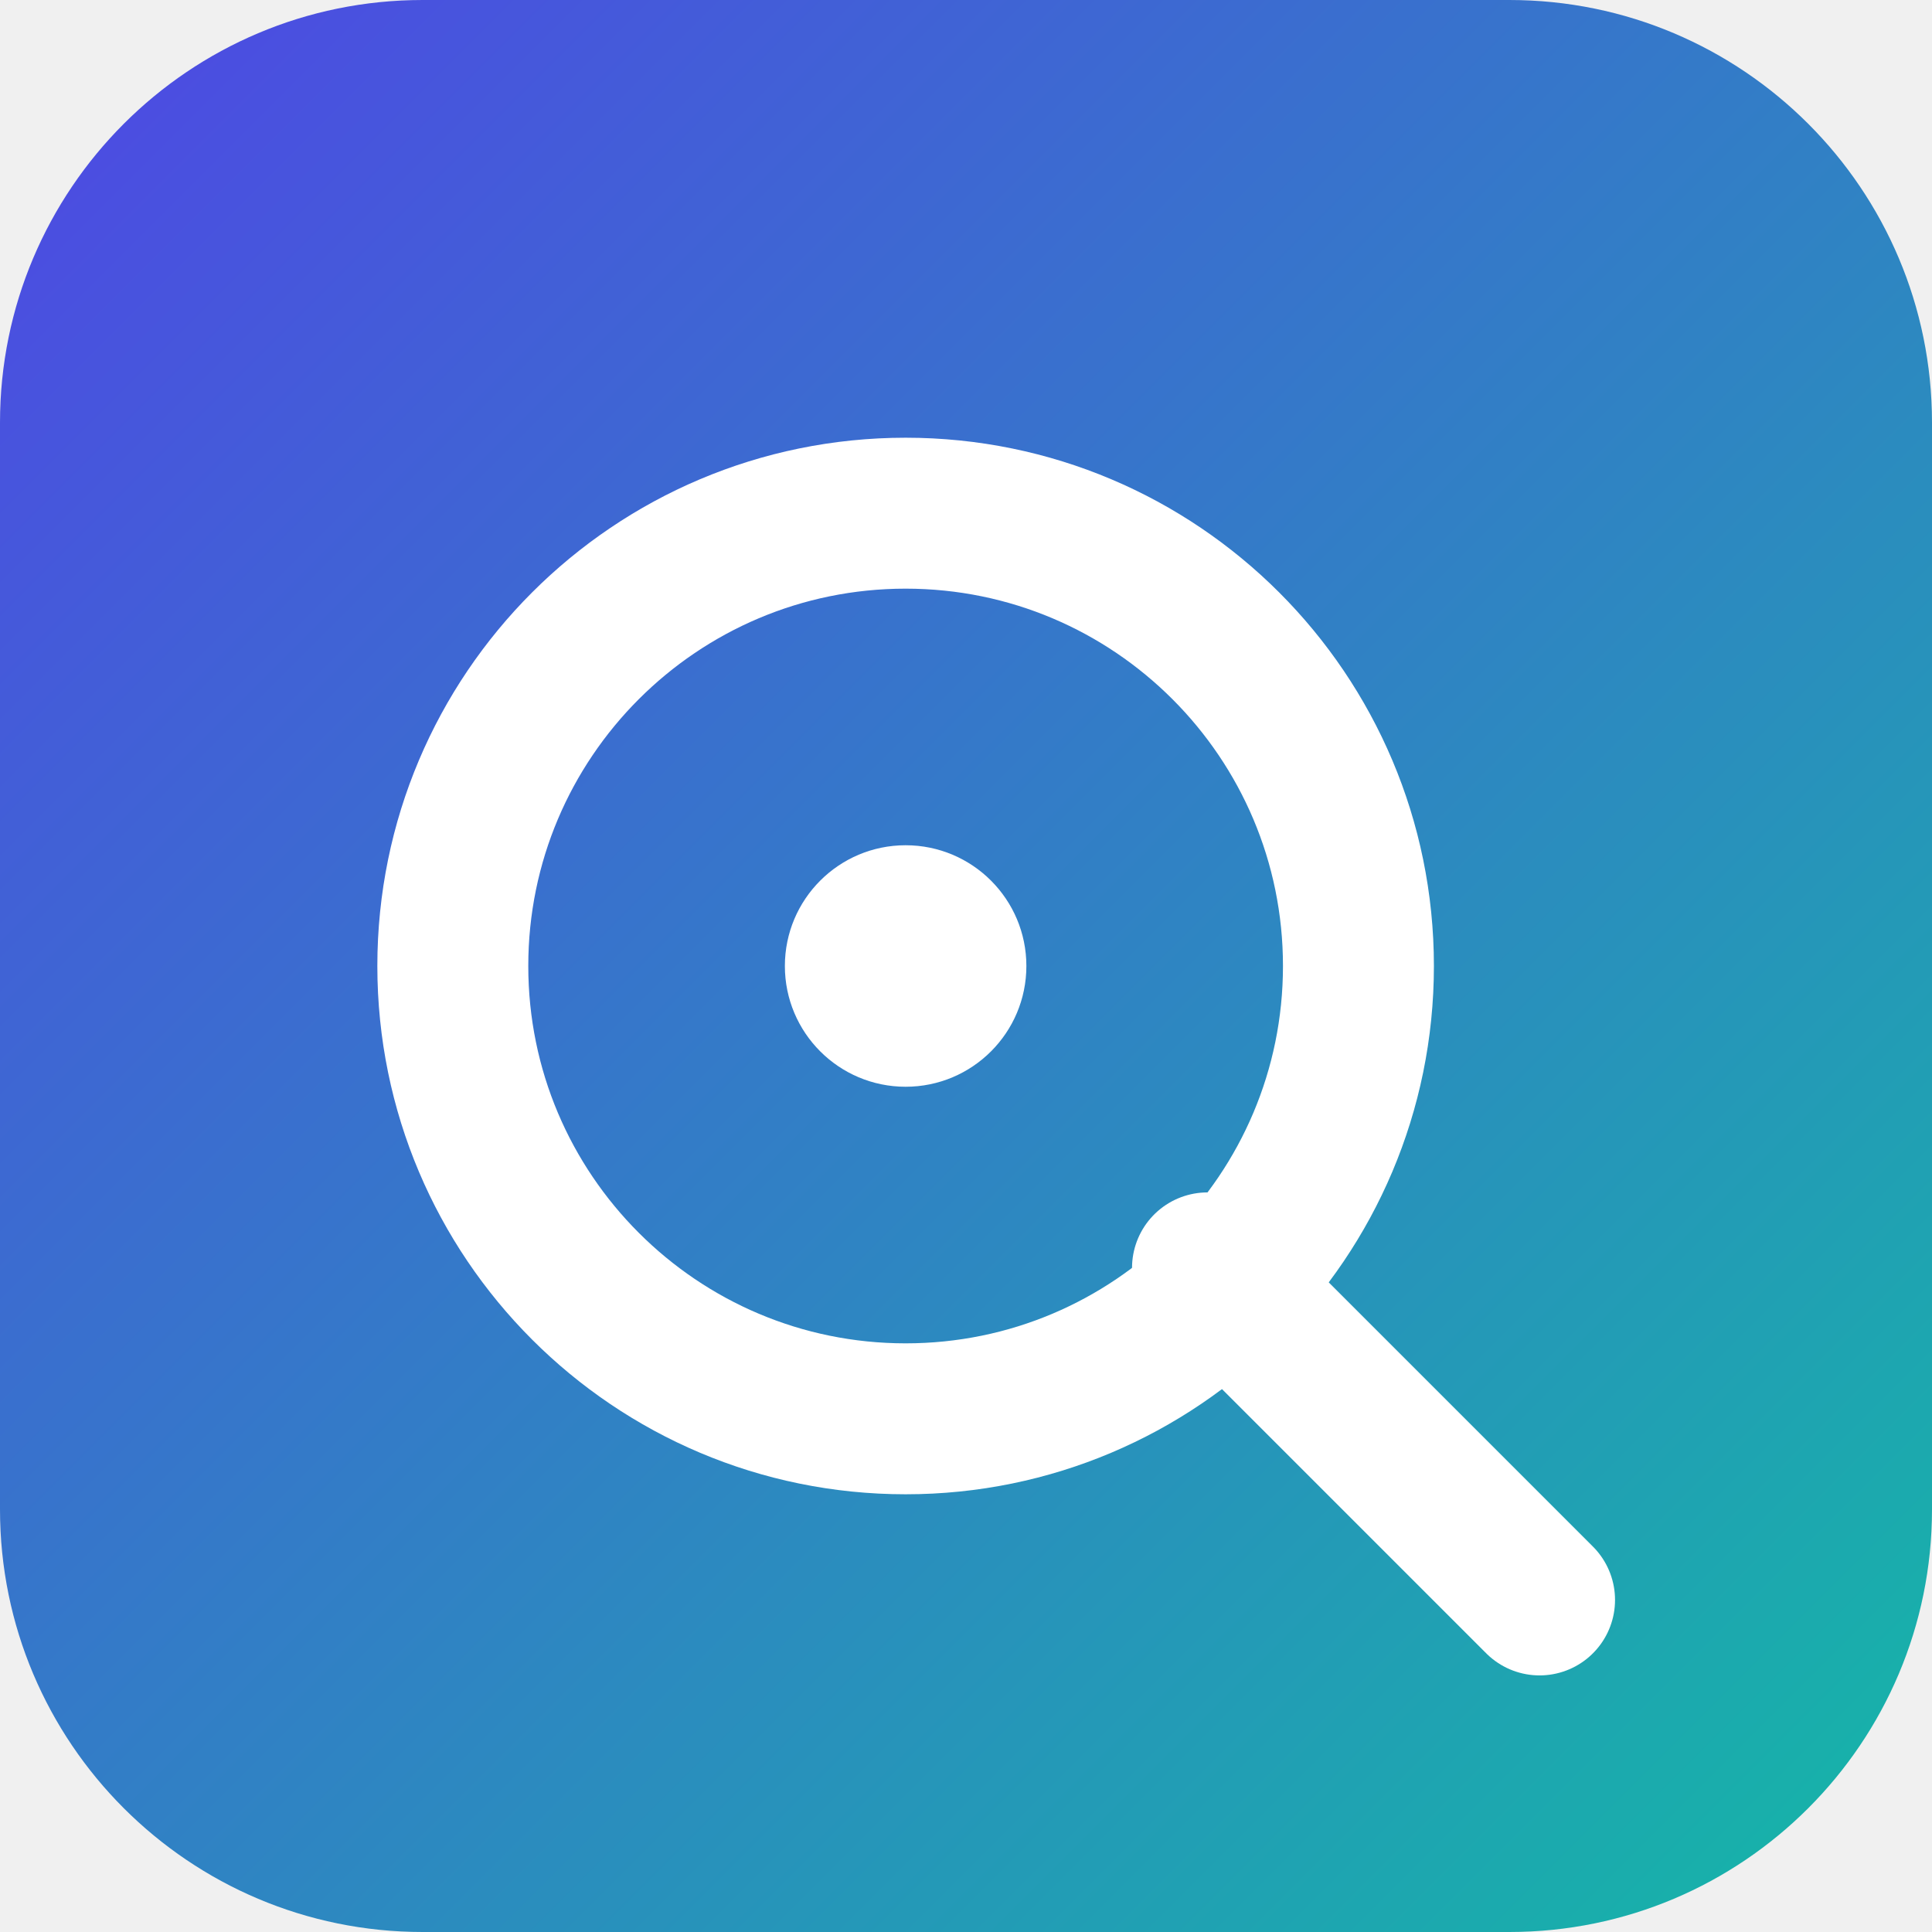
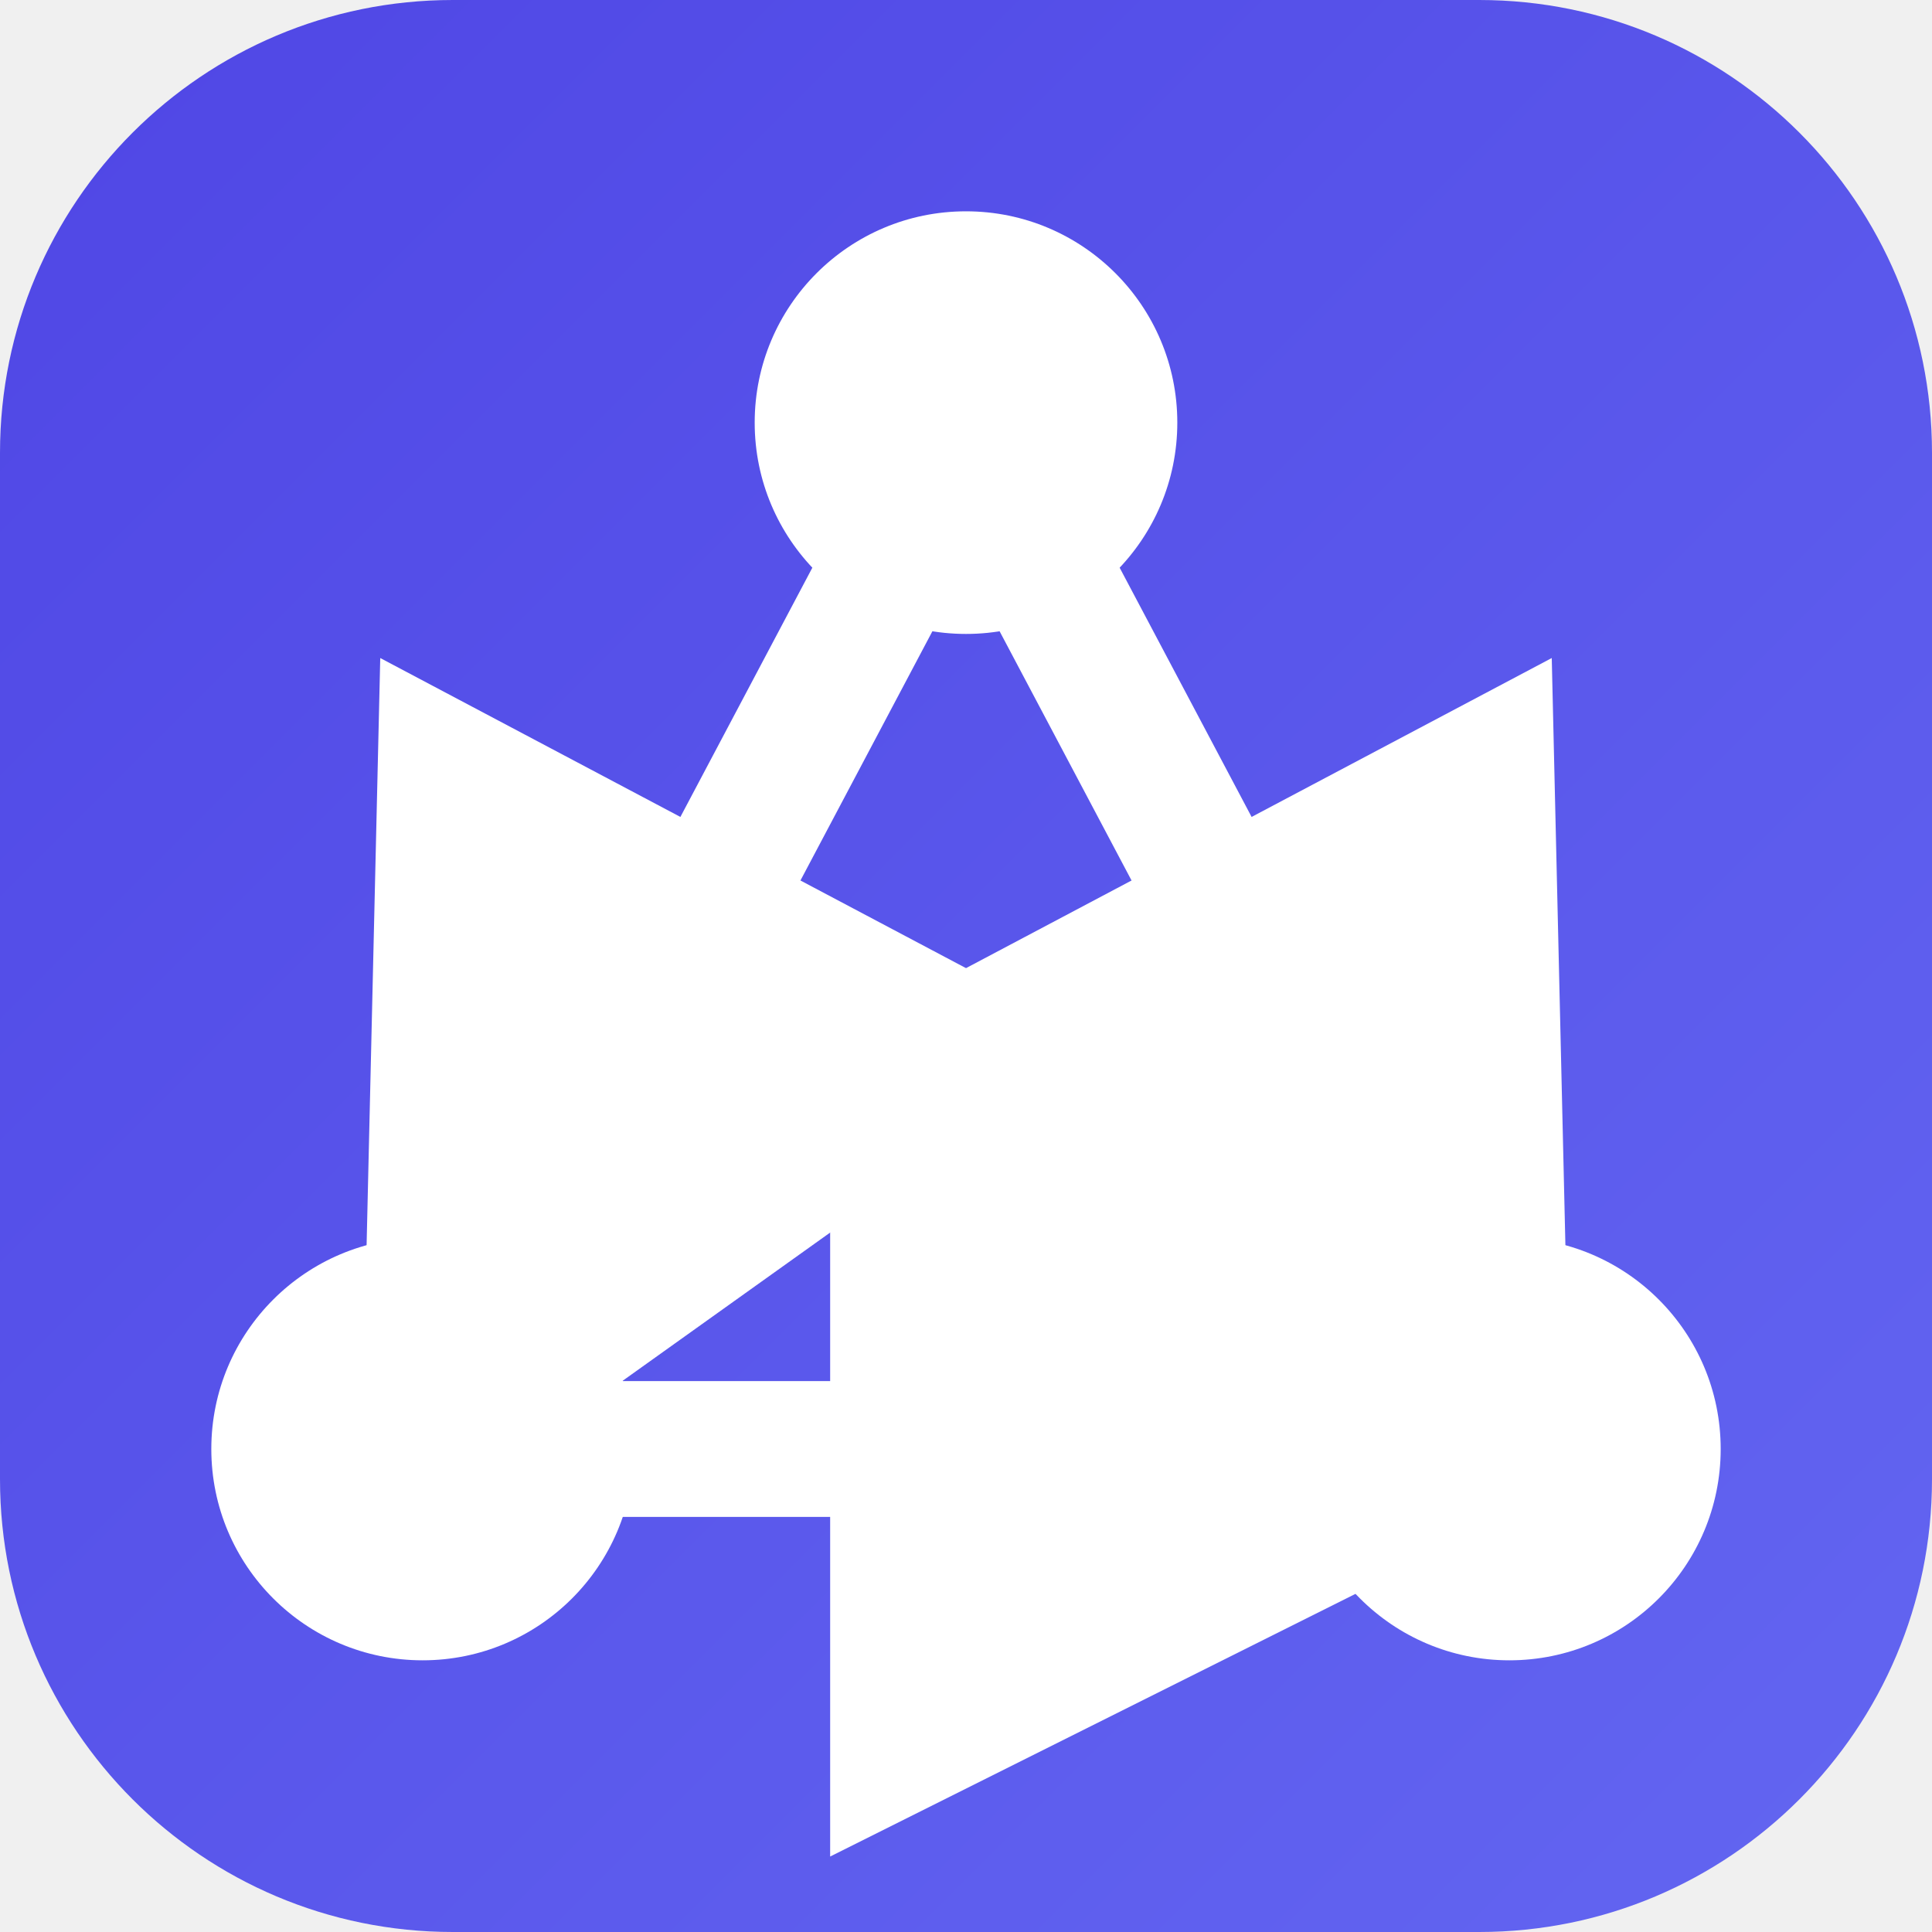
- <svg xmlns="http://www.w3.org/2000/svg" viewBox="0 0 32 32" width="32" height="32" role="img" aria-label="reachq favicon">
+ <svg xmlns="http://www.w3.org/2000/svg" viewBox="0 0 64 64" role="img" aria-labelledby="title">
  <defs>
-     <linearGradient id="fav-grad" x1="0" y1="0" x2="1" y2="1">
+     <linearGradient id="reachq-indigo" x1="0" y1="0" x2="1" y2="1">
      <stop offset="0%" stop-color="#4F46E5" />
-       <stop offset="100%" stop-color="#14B8A6" />
+       <stop offset="100%" stop-color="#6366F1" />
    </linearGradient>
+     <marker id="reachq-arrow" markerWidth="6" markerHeight="6" refX="5" refY="3" orient="auto">
+       <path d="M0 0L6 3L0 6Z" fill="#FFFFFF" />
+     </marker>
  </defs>
-   <rect width="32" height="32" rx="7" fill="url(#fav-grad)" />
-   <circle cx="15" cy="16" r="7.5" fill="none" stroke="#FFFFFF" stroke-width="2.5" />
-   <line x1="20" y1="21" x2="25.5" y2="26.5" stroke="#FFFFFF" stroke-width="2.5" stroke-linecap="round" />
-   <circle cx="15" cy="16" r="2" fill="#FFFFFF" />
+   <rect width="64" height="64" rx="15" fill="url(#reachq-indigo)" />
+   <g fill="none" stroke="#FFFFFF" stroke-width="4.5" stroke-linecap="round" stroke-linejoin="round">
+     <path d="M32 14L14 48" marker-end="url(#reachq-arrow)" />
+     <path d="M32 14L50 48" marker-end="url(#reachq-arrow)" />
+     <path d="M14 48L50 48" marker-end="url(#reachq-arrow)" />
+   </g>
+   <g fill="#FFFFFF">
+     <circle cx="32" cy="14" r="7" />
+     <circle cx="14" cy="48" r="7" />
+     <circle cx="50" cy="48" r="7" />
+   </g>
</svg>
